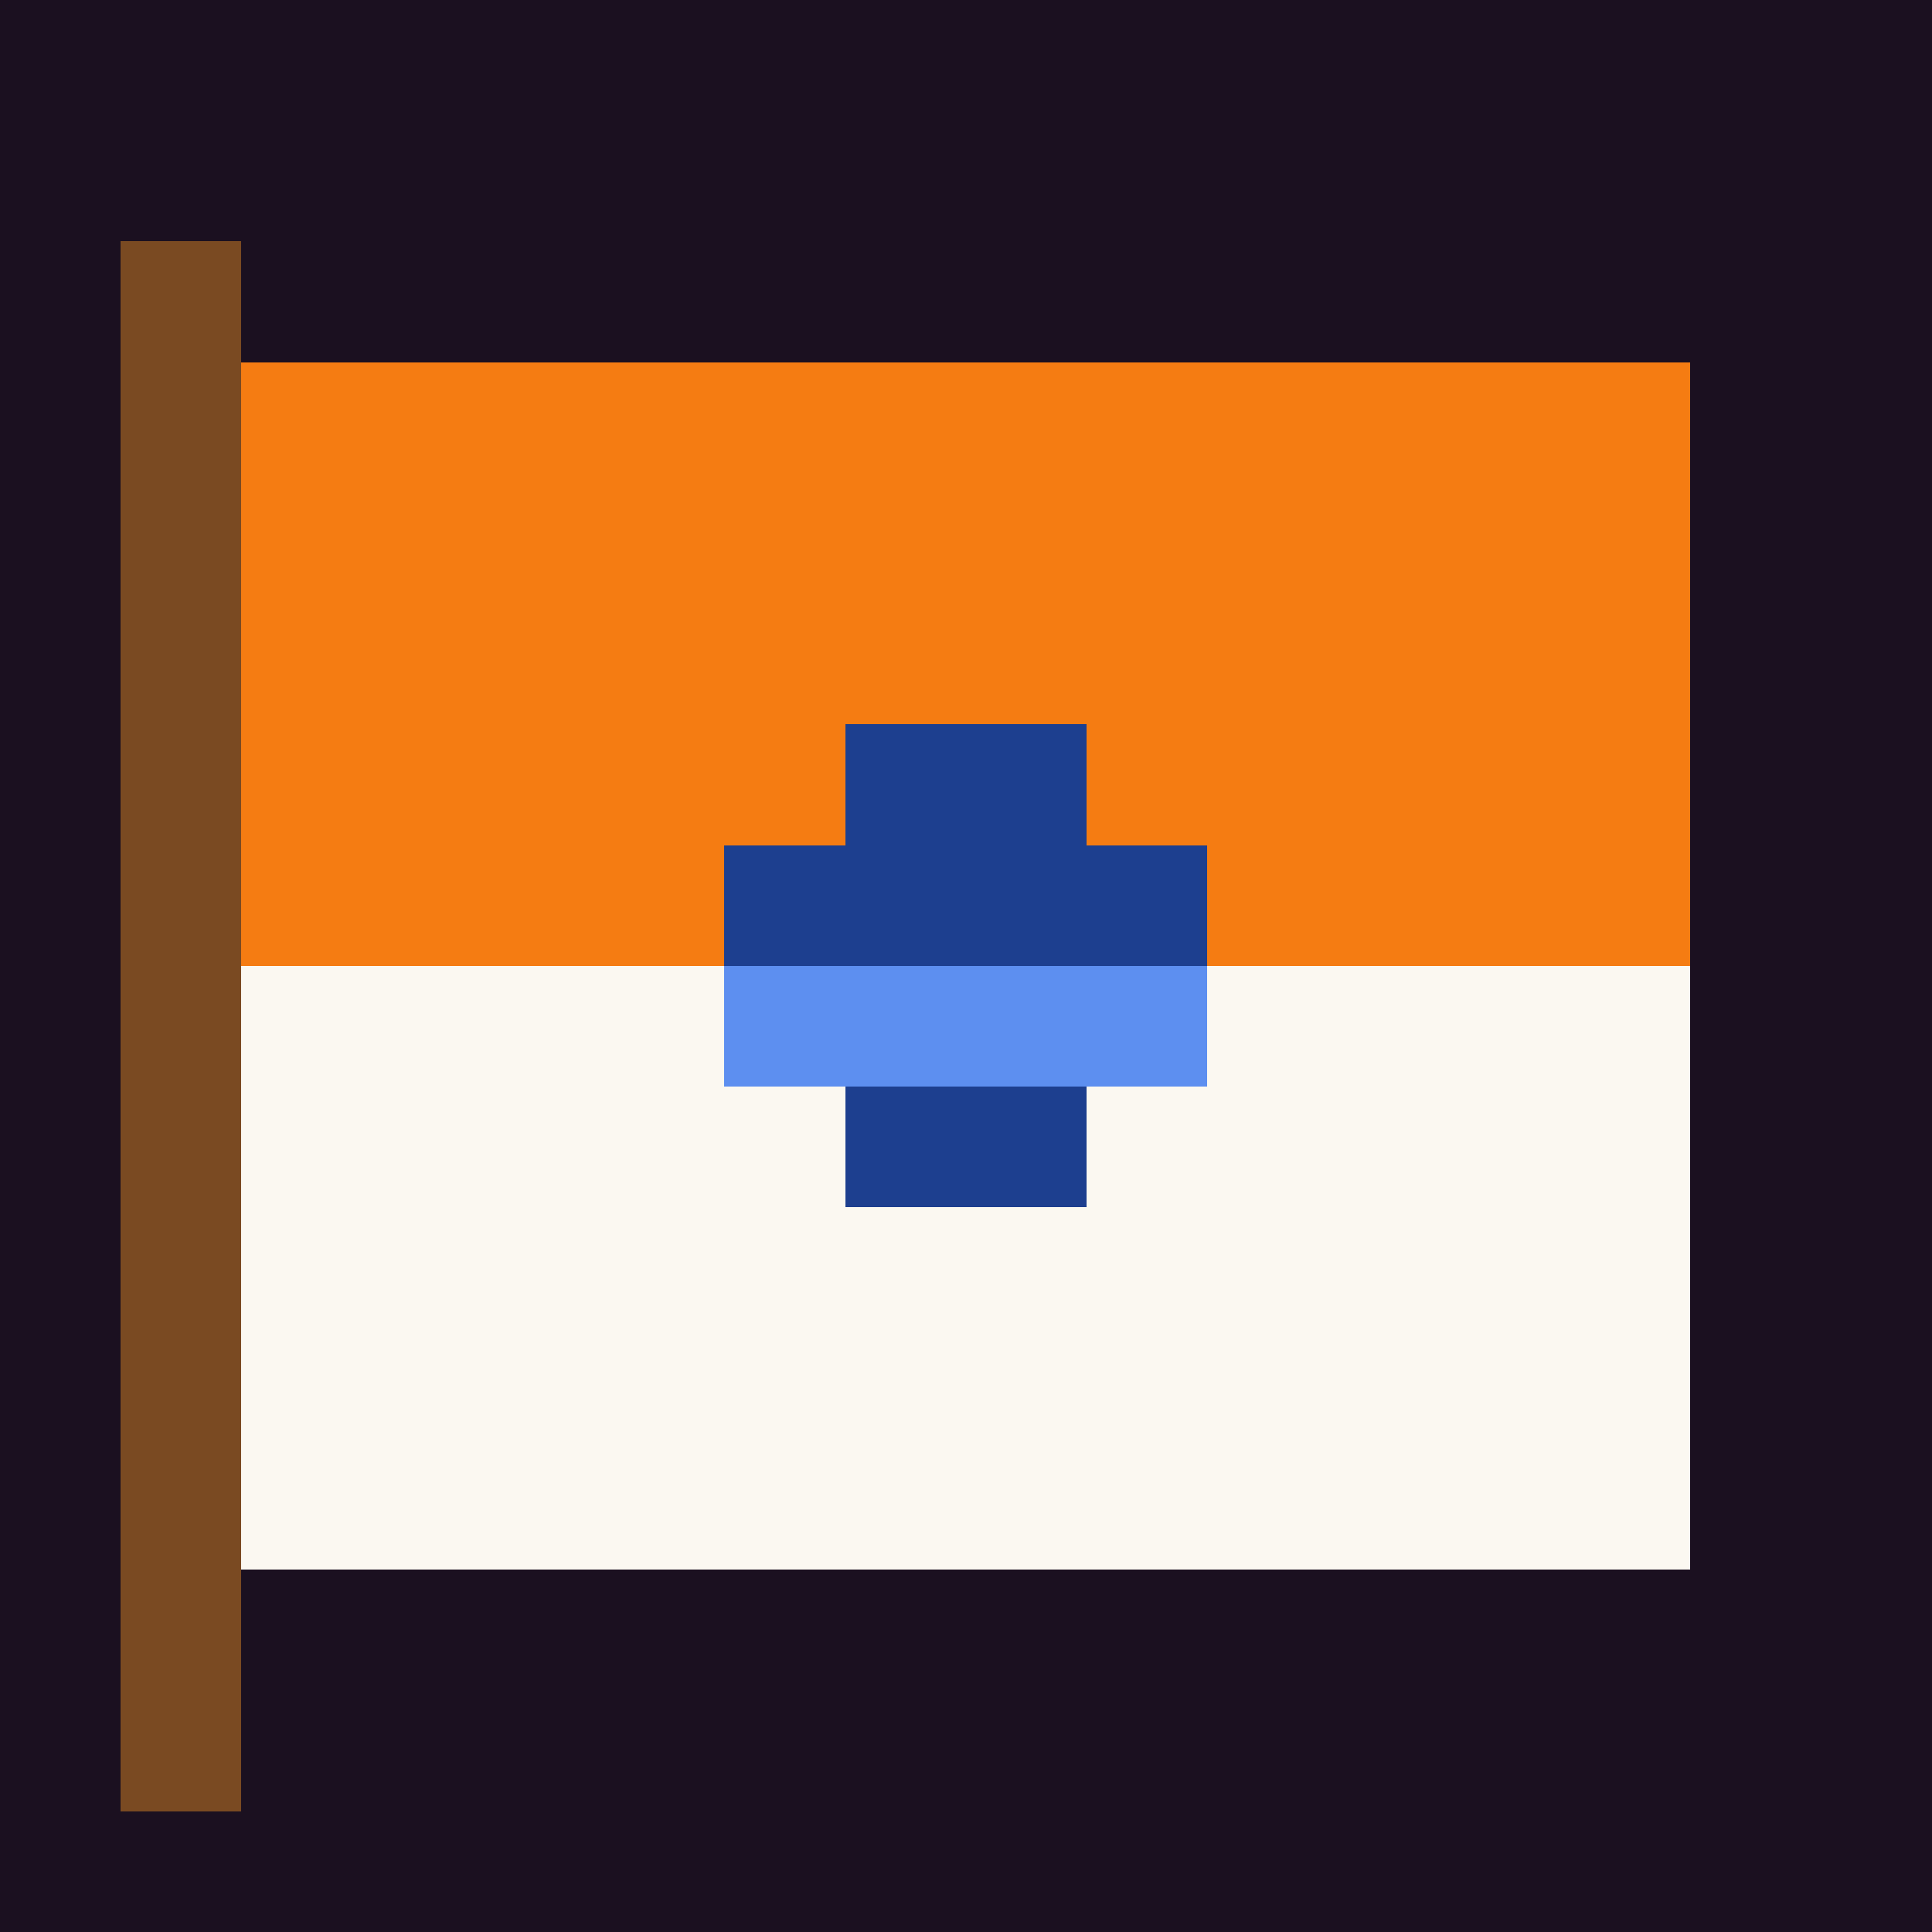
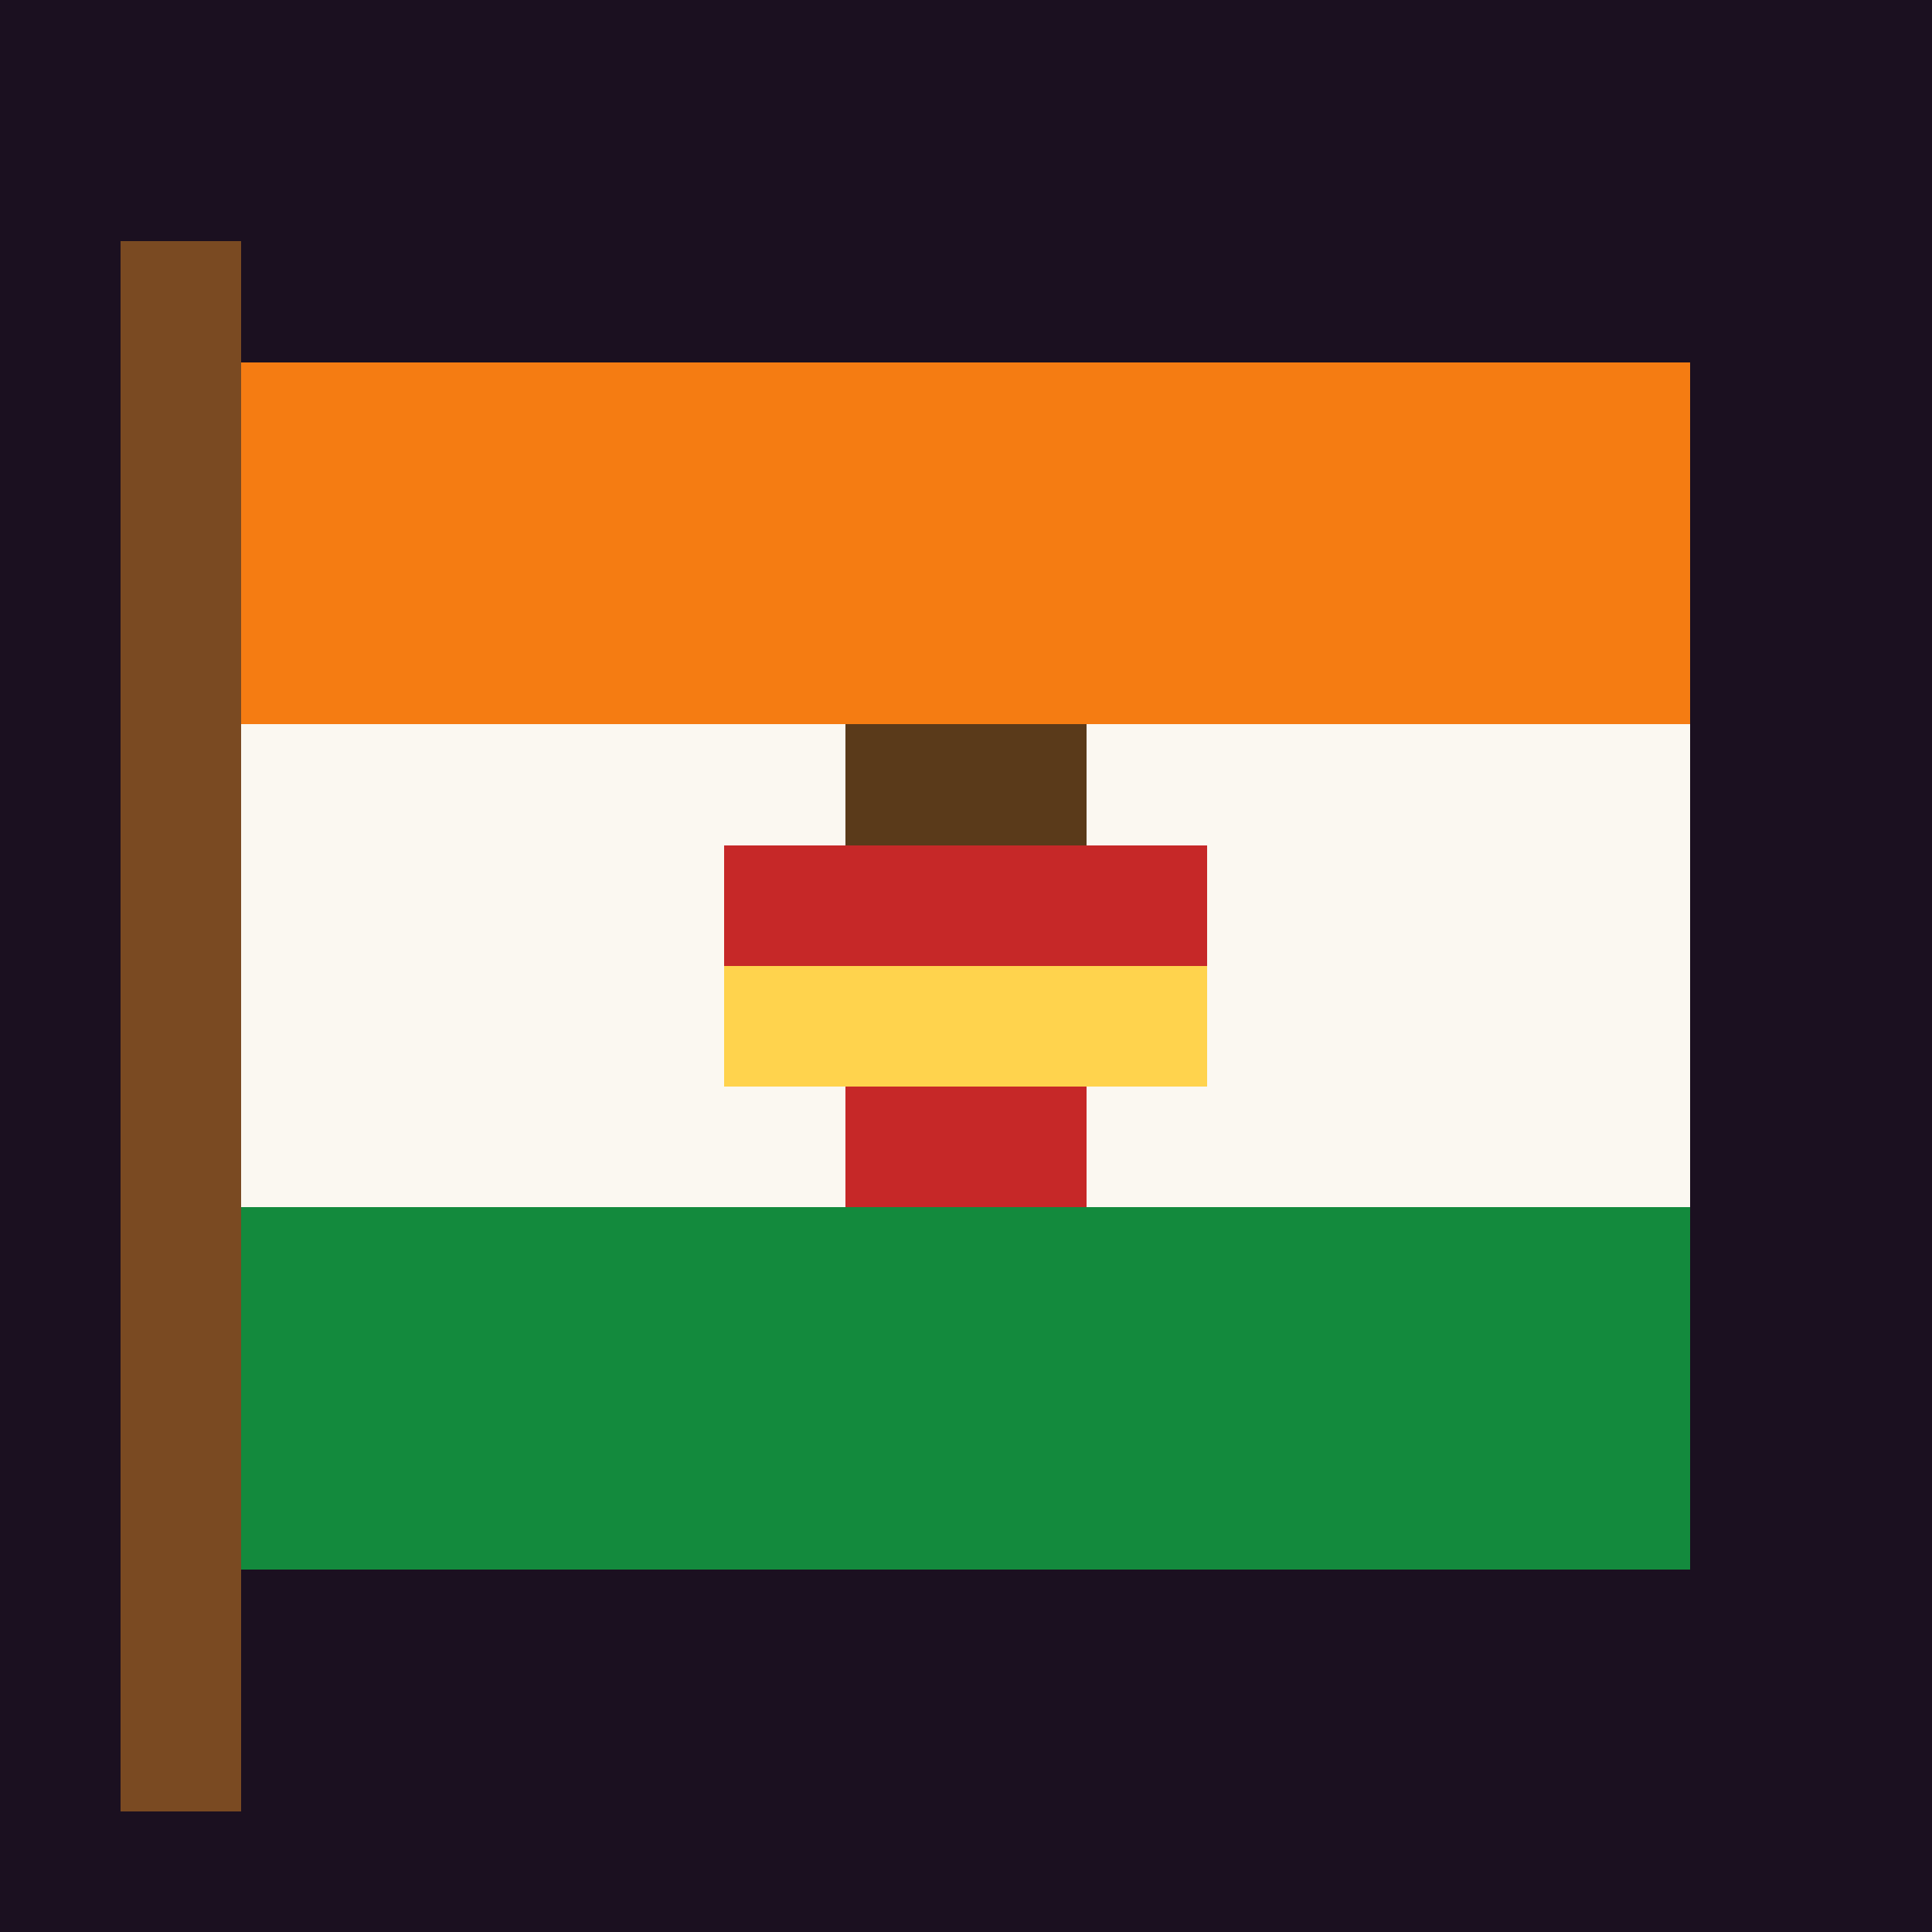
<svg xmlns="http://www.w3.org/2000/svg" viewBox="0 0 16 16" shape-rendering="crispEdges">
  <rect width="16" height="16" fill="#1b1020" />
-   <rect x="2" y="3" width="12" height="5" fill="#f57c12" />
-   <rect x="2" y="8" width="12" height="5" fill="#fbf8f1" />
-   <rect x="7" y="6" width="2" height="1" fill="#1d3f8f" />
-   <rect x="6" y="7" width="4" height="1" fill="#1d3f8f" />
-   <rect x="6" y="8" width="4" height="1" fill="#5d8ff0" />
-   <rect x="7" y="9" width="2" height="1" fill="#1d3f8f" />
+   <rect x="2" y="3" width="12" height="3" fill="#f57c12" />
+   <rect x="2" y="6" width="12" height="4" fill="#fbf8f1" />
+   <rect x="2" y="10" width="12" height="3" fill="#138a3d" />
+   <rect x="7" y="6" width="2" height="1" fill="#5a3a1a" />
+   <rect x="6" y="7" width="4" height="1" fill="#c62828" />
+   <rect x="6" y="8" width="4" height="1" fill="#ffd34d" />
+   <rect x="7" y="9" width="2" height="1" fill="#c62828" />
  <rect x="1" y="2" width="1" height="13" fill="#7a4a22" />
</svg>
